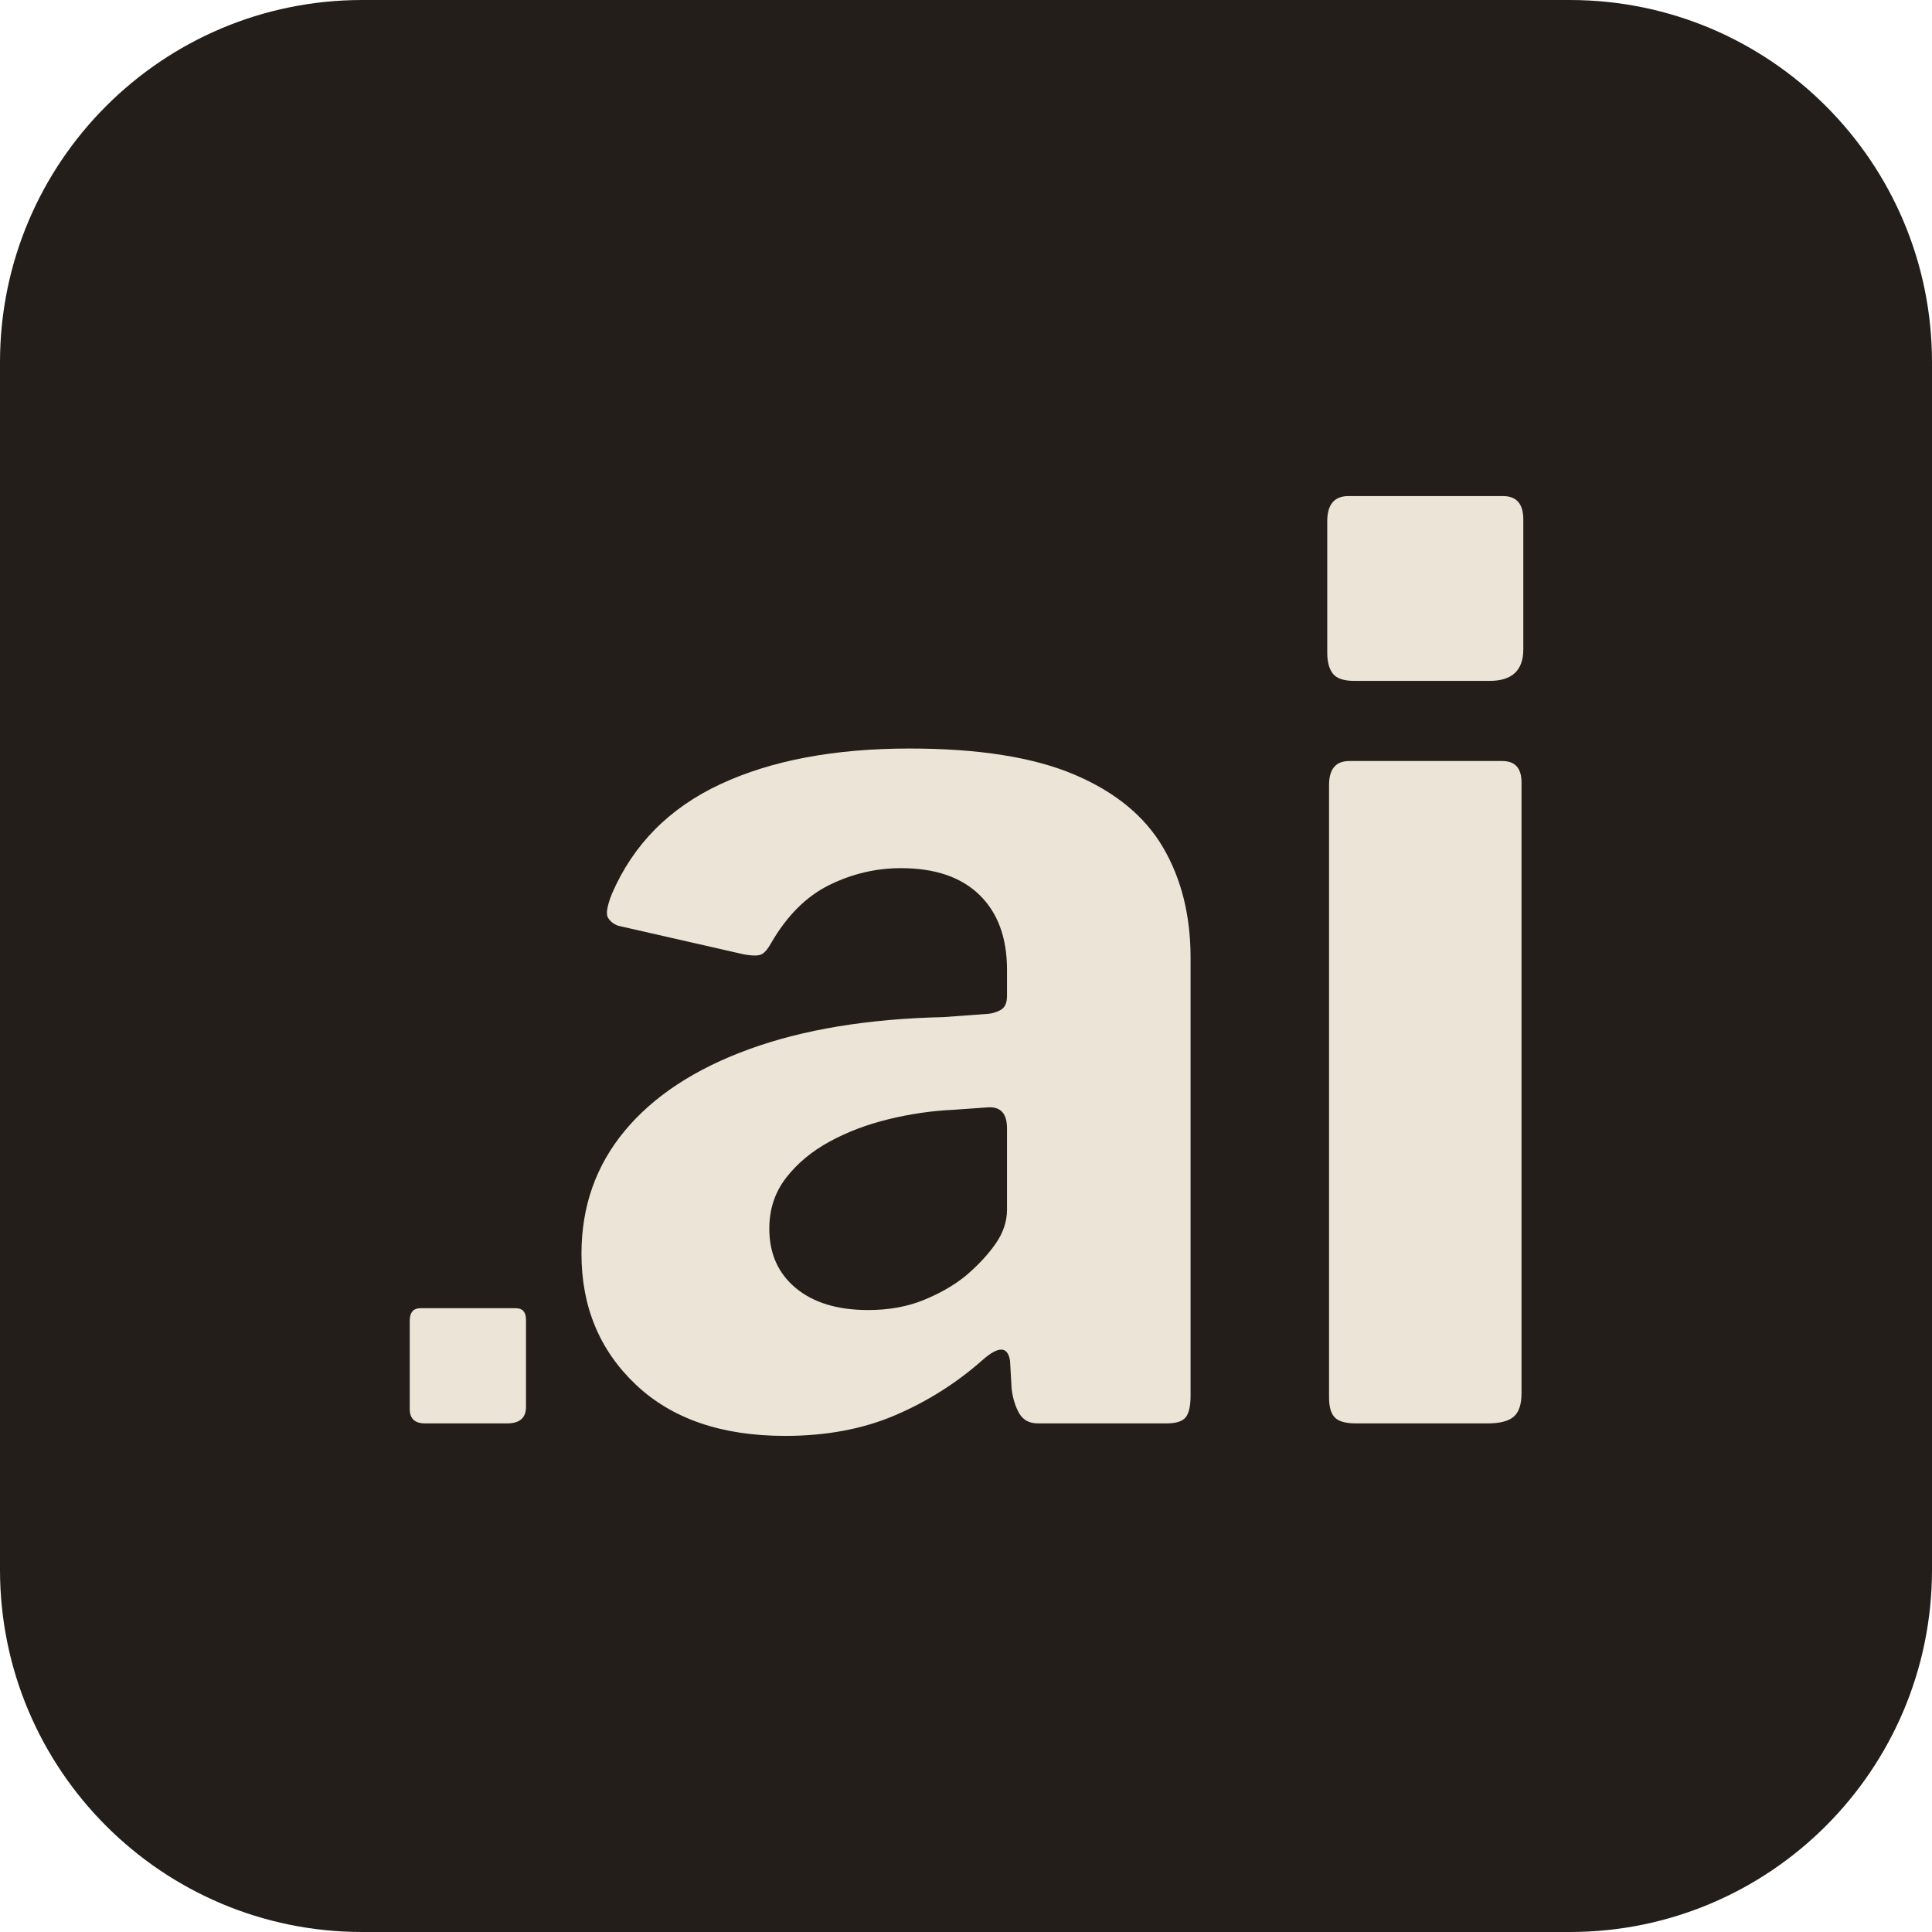
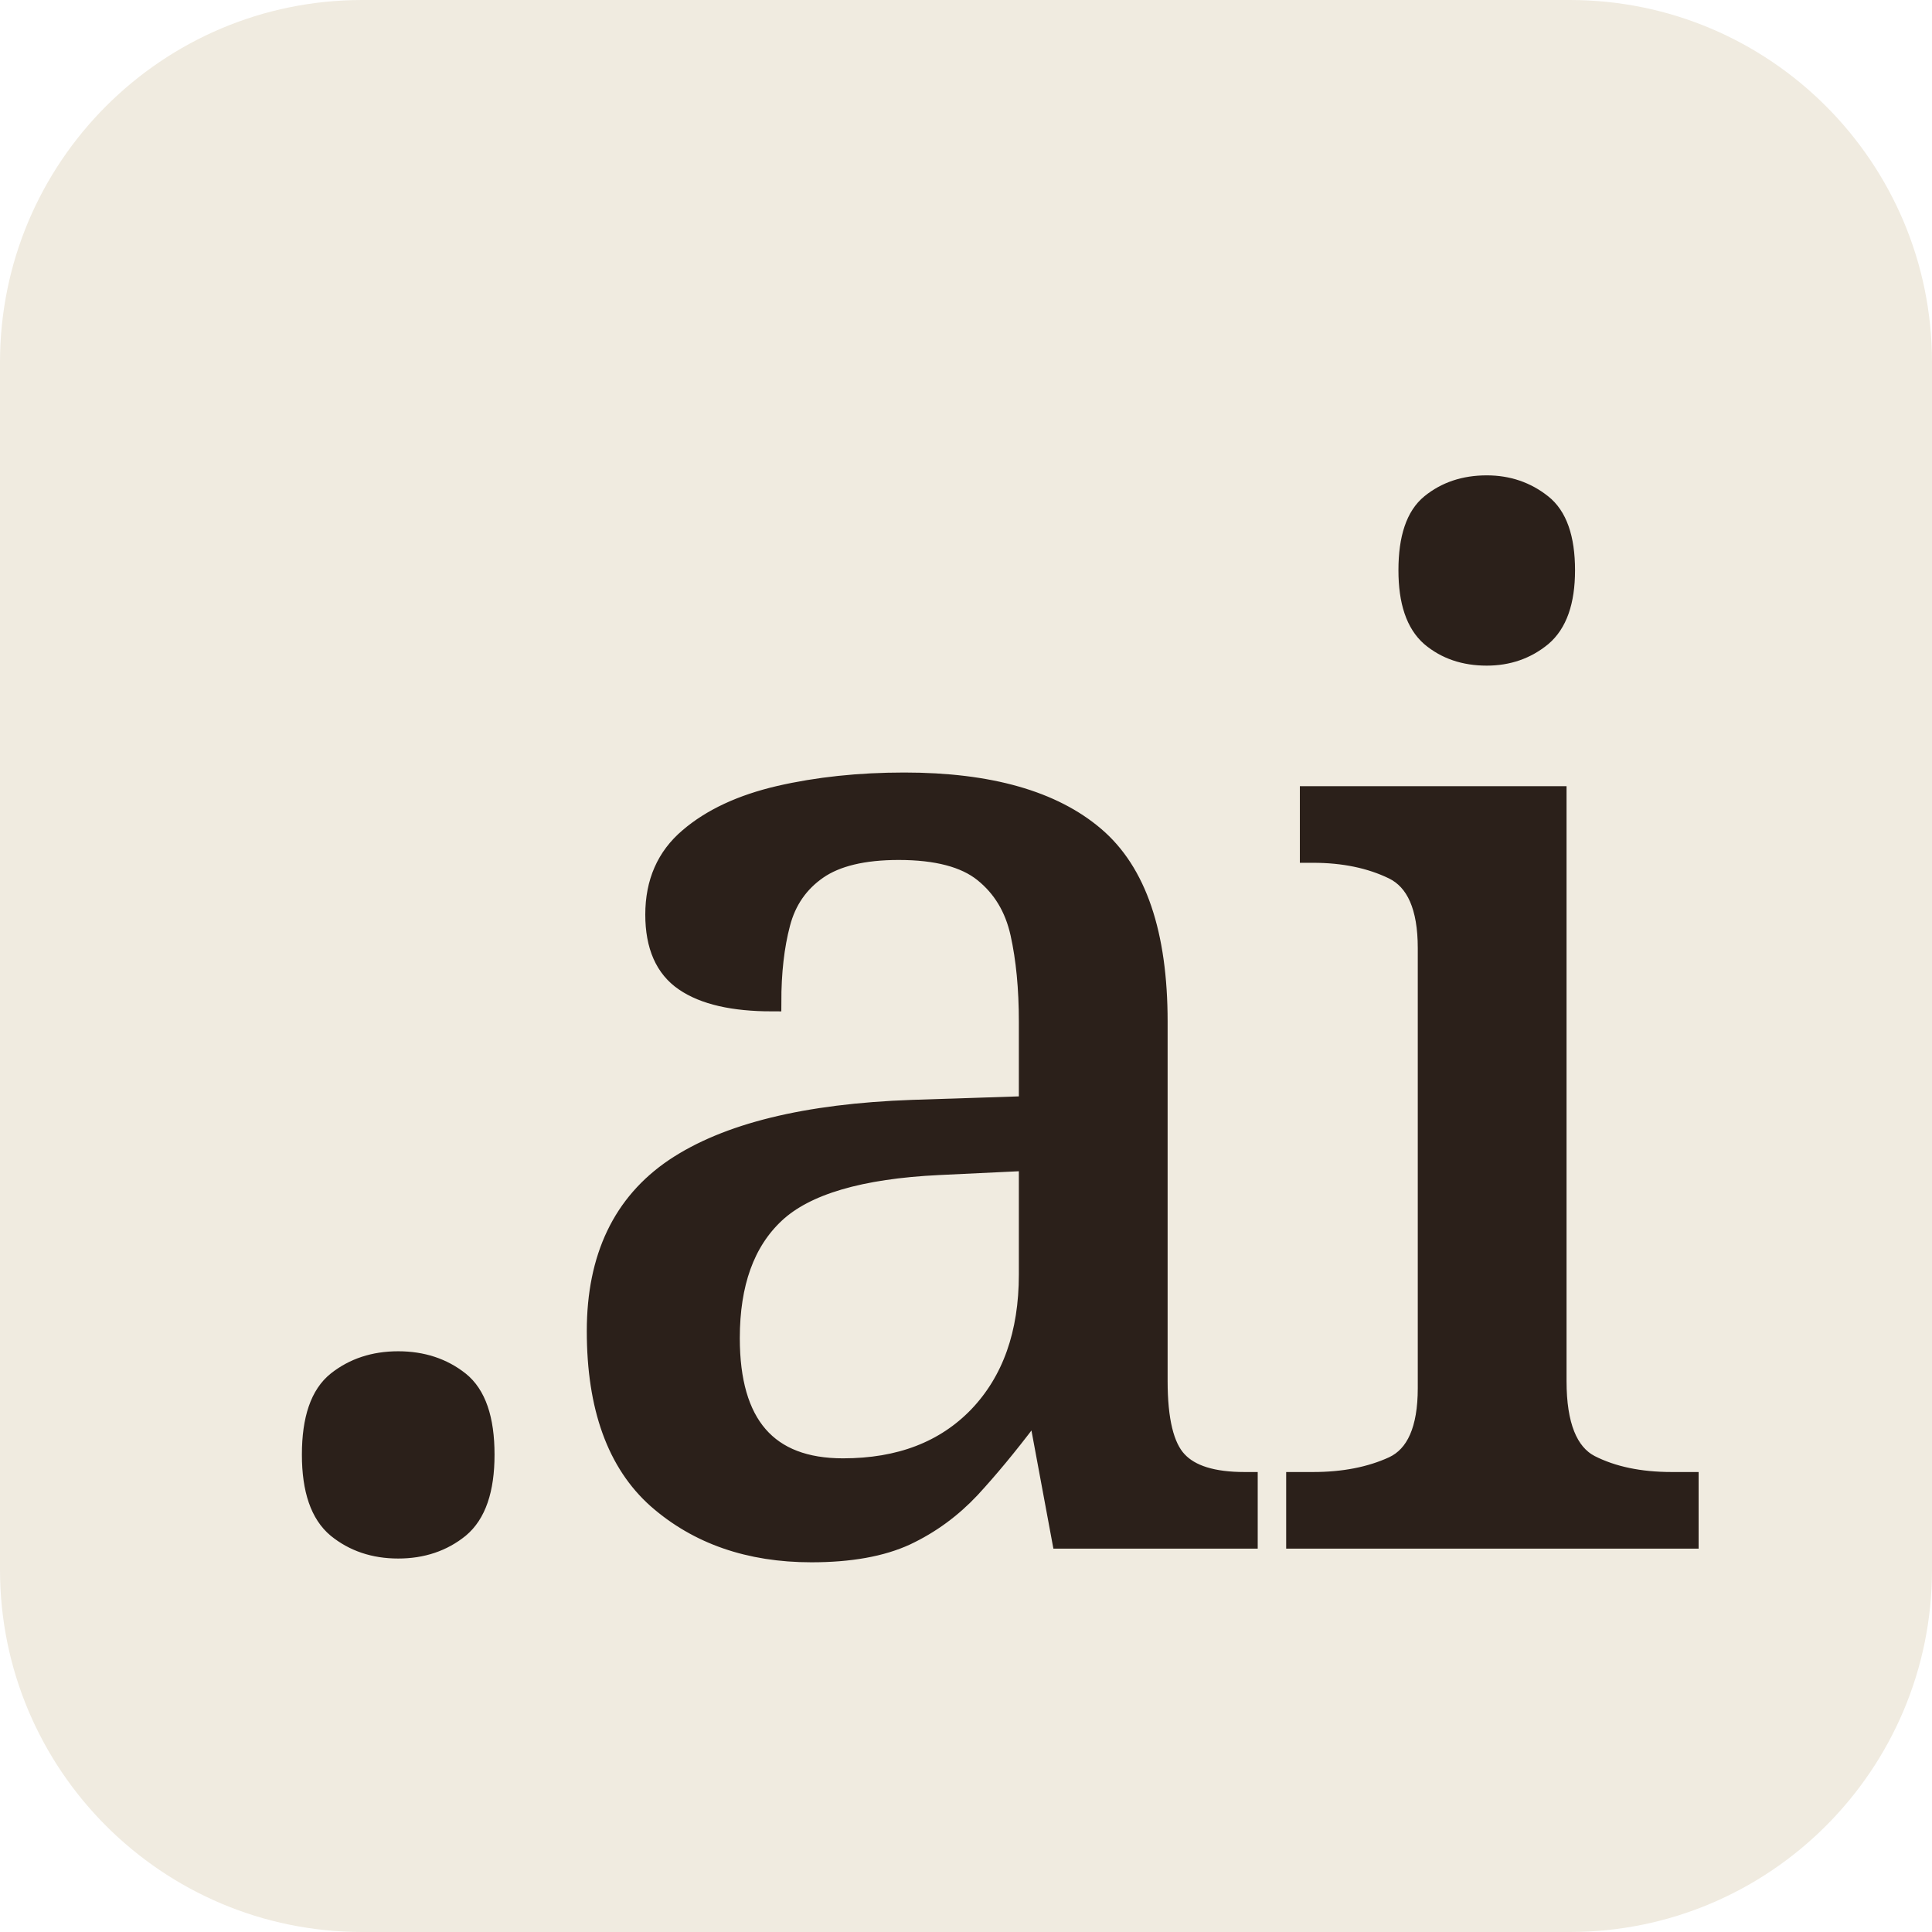
<svg xmlns="http://www.w3.org/2000/svg" viewBox="0 0 64 64">
-   <rect width="64" height="64" rx="12" fill="#231e1a" />
-   <path fill="#ece4d6" transform="translate(12.652,47.152) scale(0.023,-0.023)" d="M207.503 23.825Q207.503 0 180.252 0H62.162Q40.049 0 40.049 20.688V147.665Q40.049 165.928 55.6 165.928H192.665Q207.503 165.928 207.503 149.21Z" />
-   <path fill="#ece4d6" transform="translate(18.425,47.152) scale(0.0414,-0.0414)" d="M341.023 50.624Q309.998 23.162 271.336 6.581Q232.674 -10 183.086 -10Q106.936 -10 63.574 31.138Q20.212 72.275 20.212 135.713Q20.212 192.413 54.837 234.113Q89.462 275.813 154.437 299.451Q219.413 323.088 309.963 325.101L345.136 327.688Q350.286 327.975 355.498 330.763Q360.711 333.55 360.711 341.975V363Q360.711 401.349 338.736 422.817Q316.762 444.286 275.838 444.286Q245.926 444.286 218.464 430.761Q191.002 417.236 171.965 384.349Q168.252 377.499 164.471 375.43Q160.69 373.361 149.852 375.361L49.612 398.199Q44.049 400.199 41.412 404.693Q38.774 409.187 44.624 423.875Q70.212 482.988 131.399 511.494Q192.587 540 282.825 540Q365.476 540 414.602 519.144Q463.727 498.287 485.658 460.713Q507.589 423.138 507.589 372.7V22.113Q507.589 9.7 503.664 4.85Q499.739 0 488.326 0H385.536Q375.123 0 370.486 8.056Q365.848 16.113 364.423 27.526L363.136 50.049Q360.423 67.75 341.023 50.624ZM360.711 236.074Q360.711 253.499 345.998 252.924L317.563 250.912Q292.051 249.762 265.939 243.393Q239.827 237.025 218.528 225.369Q197.228 213.713 183.872 196.413Q170.515 179.113 170.515 155.813Q170.515 125.901 191.696 108.302Q212.877 90.702 249.651 90.702Q274.538 90.702 294.362 98.858Q314.187 107.014 327.936 118.326Q342.398 130.639 351.555 143.738Q360.711 156.838 360.711 171V236.074Z" />
-   <path fill="#ece4d6" transform="translate(41.734,47.152) scale(0.0414,-0.0414)" d="M209.378 24.113Q209.378 10.7 203.103 5.35Q196.827 0 182.415 0H77.062Q64.361 0 59.868 4.85Q55.374 9.7 55.374 20.688V510.737Q55.374 530 71.499 530H193.965Q209.378 530 209.378 512.875ZM210.815 619.386Q210.815 594.123 183.852 594.123H75.624Q62.924 594.123 58.43 599.905Q53.936 605.686 53.936 616.674V721.875Q53.936 742 70.924 742H194.54Q210.815 742 210.815 723.3Z" />
+   <rect width="64" height="64" rx="12" fill="#F0EBE0" />
+   <text x="32" y="51" font-family="'Gowun Batang', Georgia, serif" font-size="46" font-weight="400" fill="#2B201A" stroke="#2B201A" stroke-width="0.6" paint-order="stroke" text-anchor="middle" letter-spacing="-1.5">.ai</text>
</svg>
